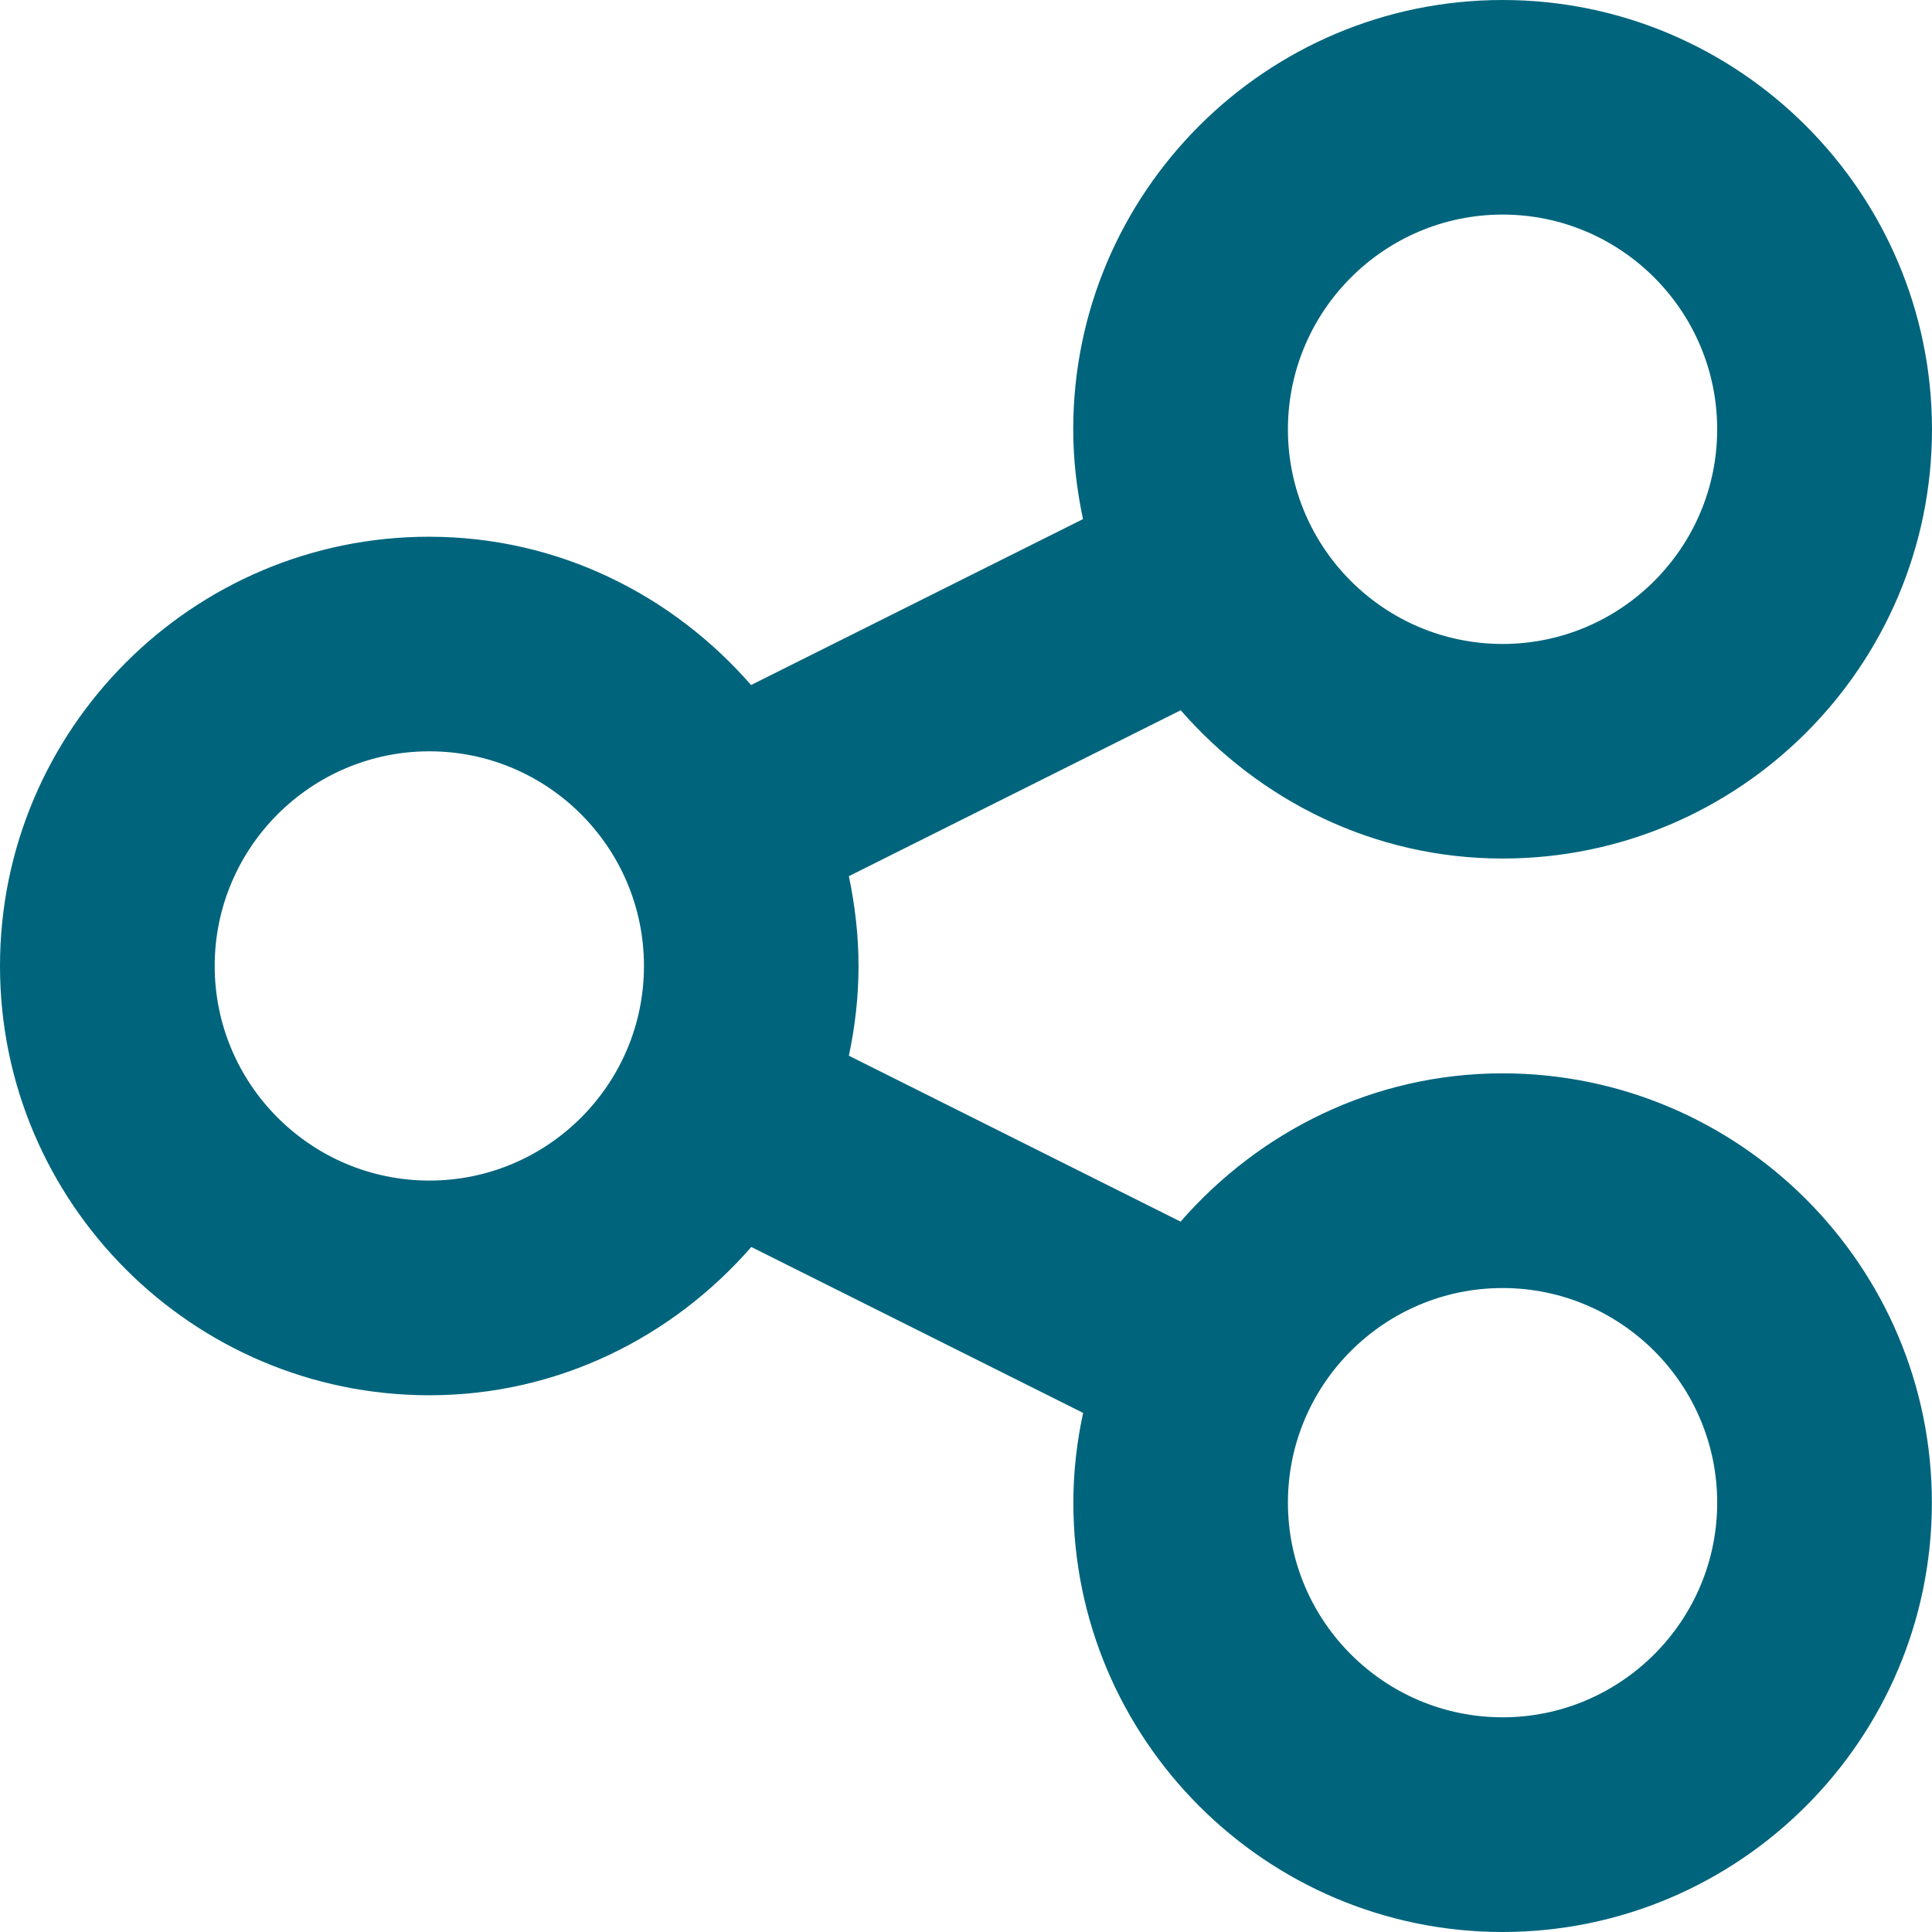
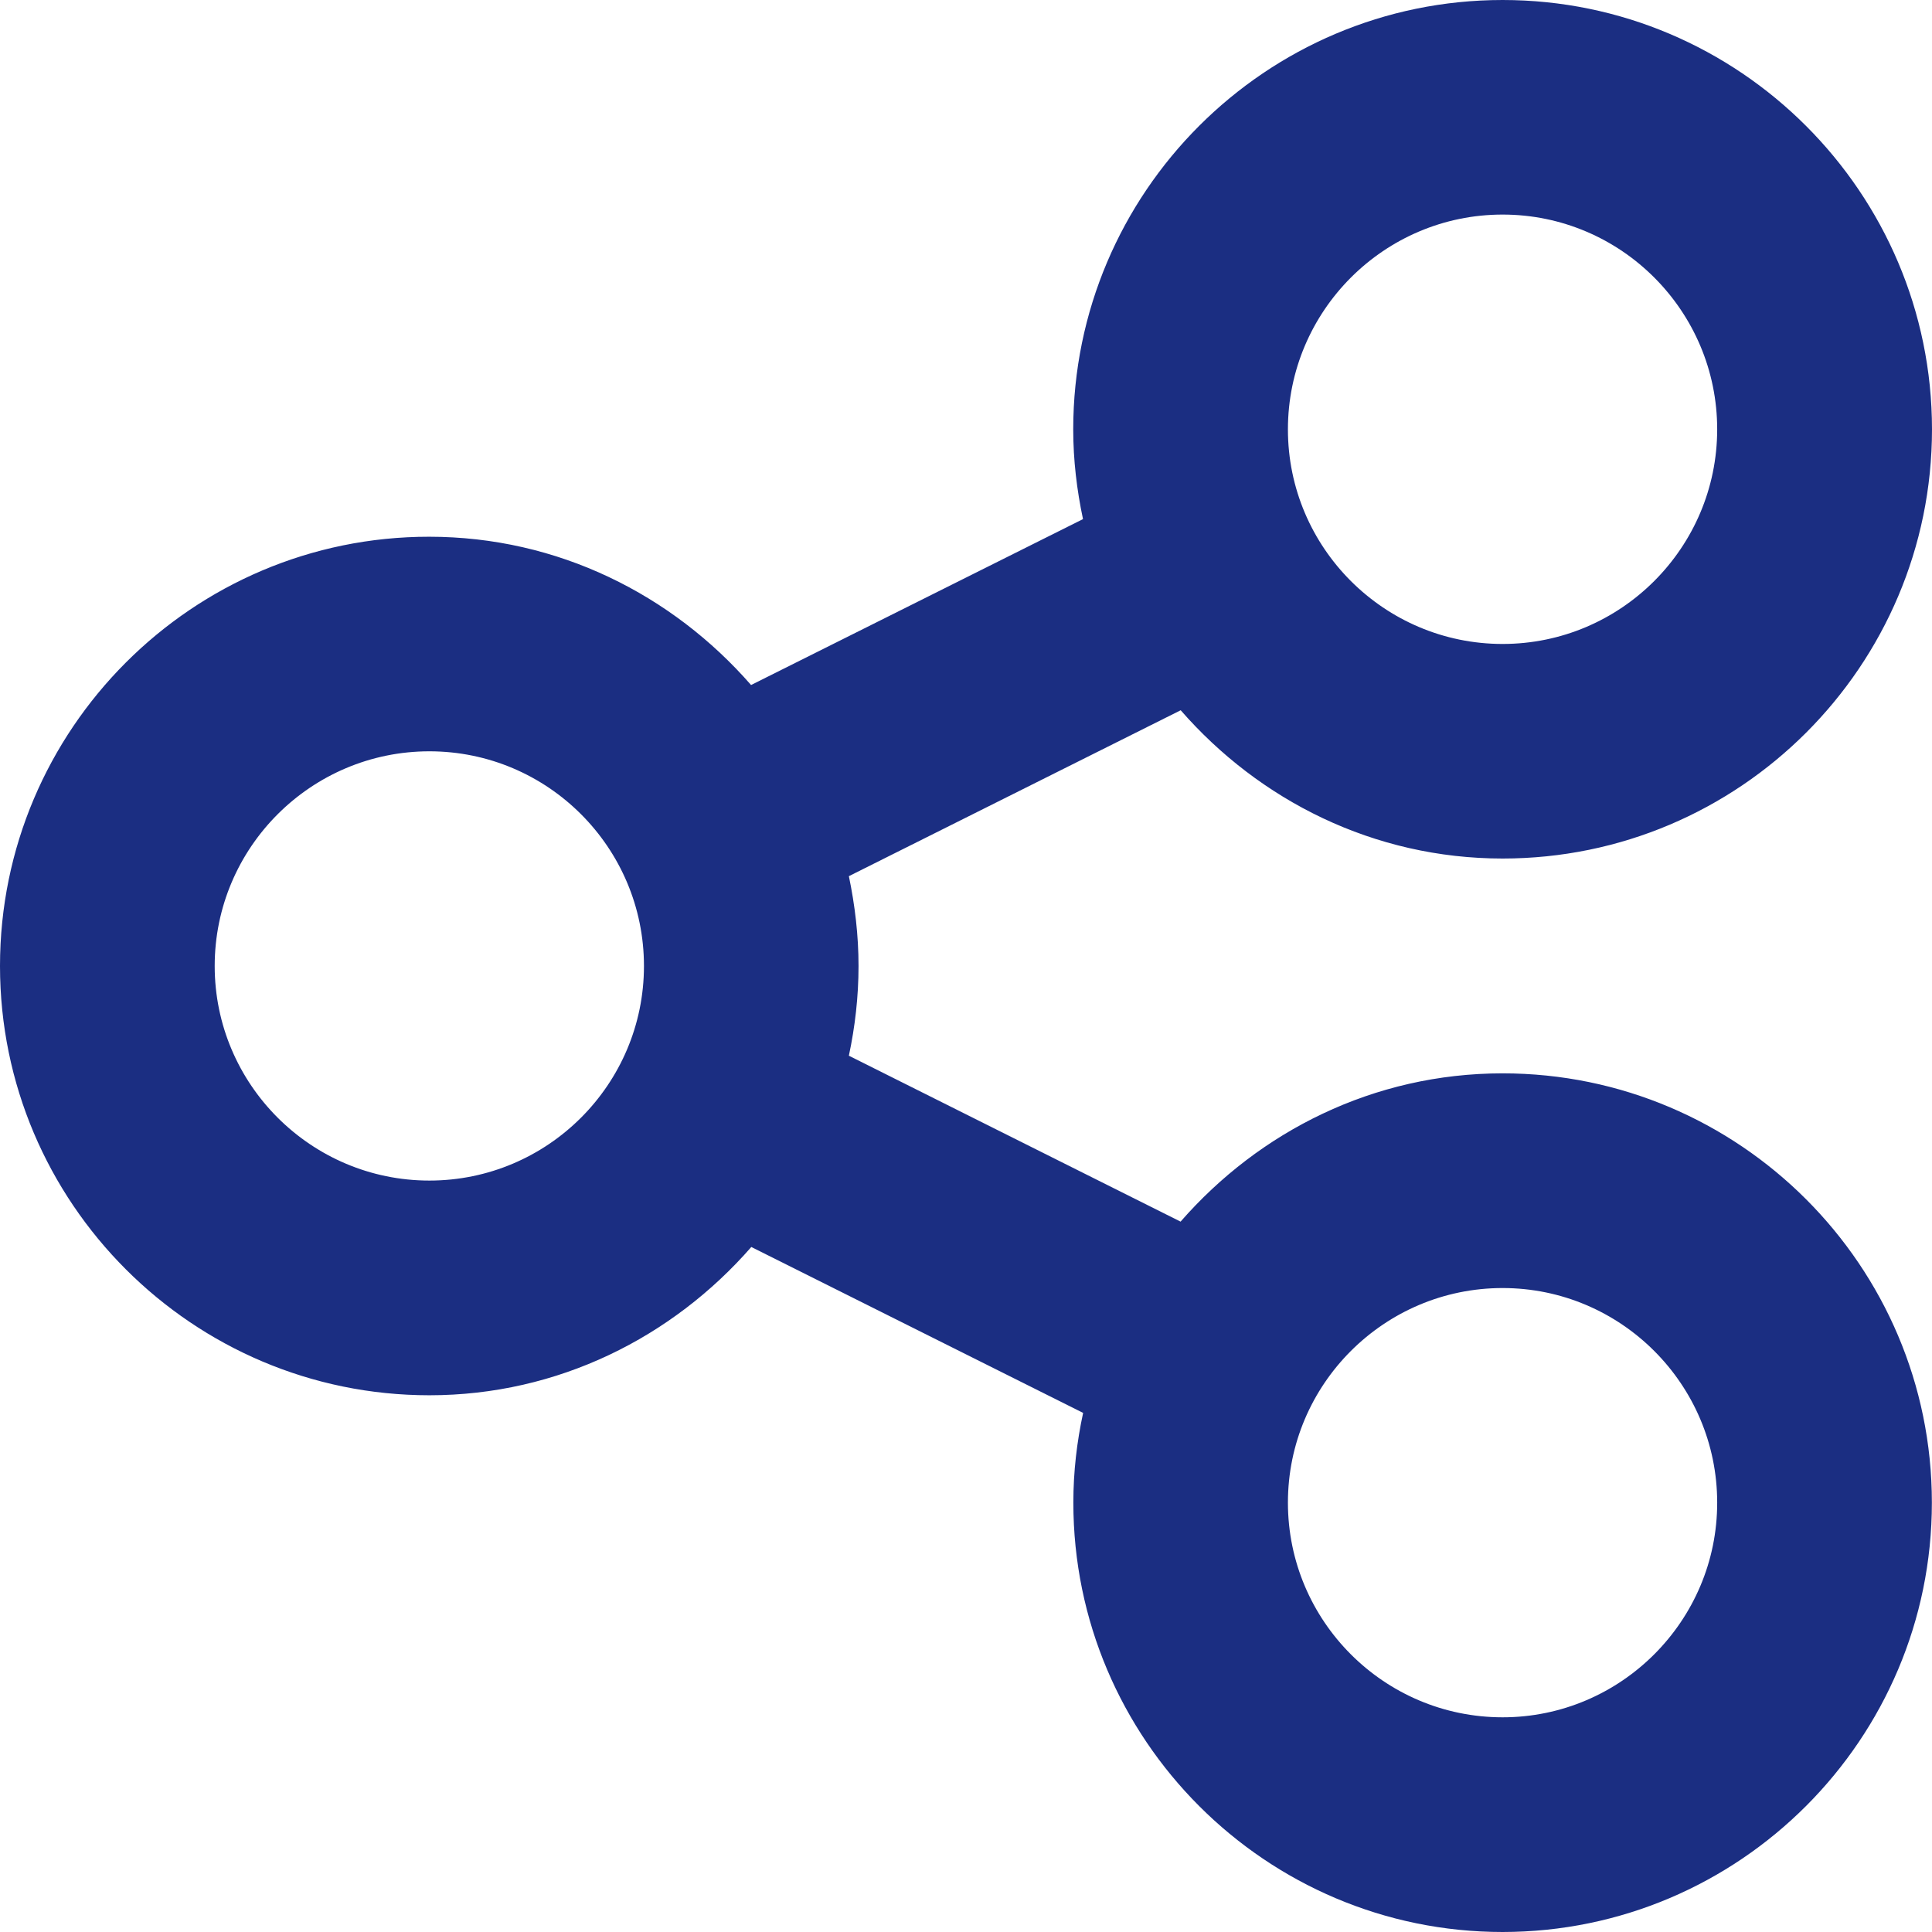
<svg xmlns="http://www.w3.org/2000/svg" width="16" height="16" viewBox="0 0 16 16" fill="none">
-   <path d="M12.444 8.889C11.376 8.889 10.429 9.37 9.777 10.117L7.03 8.743C7.081 8.503 7.11 8.255 7.11 8C7.11 7.745 7.08 7.496 7.03 7.256L9.778 5.882C10.43 6.629 11.377 7.11 12.444 7.11C14.405 7.11 16 5.516 16 3.555C15.999 1.595 14.404 0 12.444 0C10.483 0 8.888 1.595 8.888 3.556C8.888 3.811 8.918 4.059 8.969 4.299L6.22 5.673C5.568 4.926 4.621 4.445 3.554 4.445C1.595 4.444 0 6.039 0 8C0 9.96 1.595 11.555 3.556 11.555C4.622 11.555 5.57 11.074 6.222 10.327L8.97 11.701C8.918 11.941 8.889 12.189 8.889 12.444C8.889 14.405 10.484 16 12.444 16C14.405 15.999 15.999 14.404 15.999 12.444C15.999 10.483 14.404 8.889 12.444 8.889ZM12.444 1.777C13.424 1.777 14.221 2.575 14.221 3.555C14.221 4.536 13.423 5.333 12.444 5.333C11.464 5.333 10.666 4.536 10.666 3.556C10.666 2.575 11.464 1.777 12.444 1.777ZM3.556 9.777C2.575 9.777 1.778 8.979 1.778 8C1.778 7.019 2.576 6.222 3.556 6.222C4.536 6.222 5.333 7.019 5.333 8C5.333 8.98 4.536 9.777 3.556 9.777ZM12.444 14.222C11.463 14.222 10.666 13.424 10.666 12.444C10.666 11.464 11.464 10.667 12.444 10.667C13.423 10.667 14.221 11.464 14.221 12.444C14.222 13.423 13.423 14.222 12.444 14.222Z" fill="#00647D" />
+   <path d="M12.444 8.889C11.376 8.889 10.429 9.37 9.777 10.117L7.03 8.743C7.081 8.503 7.11 8.255 7.11 8C7.11 7.745 7.08 7.496 7.03 7.256L9.778 5.882C10.43 6.629 11.377 7.11 12.444 7.11C14.405 7.11 16 5.516 16 3.555C15.999 1.595 14.404 0 12.444 0C10.483 0 8.888 1.595 8.888 3.556C8.888 3.811 8.918 4.059 8.969 4.299L6.22 5.673C5.568 4.926 4.621 4.445 3.554 4.445C1.595 4.444 0 6.039 0 8C0 9.96 1.595 11.555 3.556 11.555C4.622 11.555 5.57 11.074 6.222 10.327L8.97 11.701C8.918 11.941 8.889 12.189 8.889 12.444C8.889 14.405 10.484 16 12.444 16C14.405 15.999 15.999 14.404 15.999 12.444C15.999 10.483 14.404 8.889 12.444 8.889ZM12.444 1.777C13.424 1.777 14.221 2.575 14.221 3.555C14.221 4.536 13.423 5.333 12.444 5.333C11.464 5.333 10.666 4.536 10.666 3.556C10.666 2.575 11.464 1.777 12.444 1.777ZM3.556 9.777C2.575 9.777 1.778 8.979 1.778 8C1.778 7.019 2.576 6.222 3.556 6.222C4.536 6.222 5.333 7.019 5.333 8C5.333 8.98 4.536 9.777 3.556 9.777ZM12.444 14.222C11.463 14.222 10.666 13.424 10.666 12.444C10.666 11.464 11.464 10.667 12.444 10.667C13.423 10.667 14.221 11.464 14.221 12.444C14.222 13.423 13.423 14.222 12.444 14.222Z" fill="#1B2E82" />
</svg>
